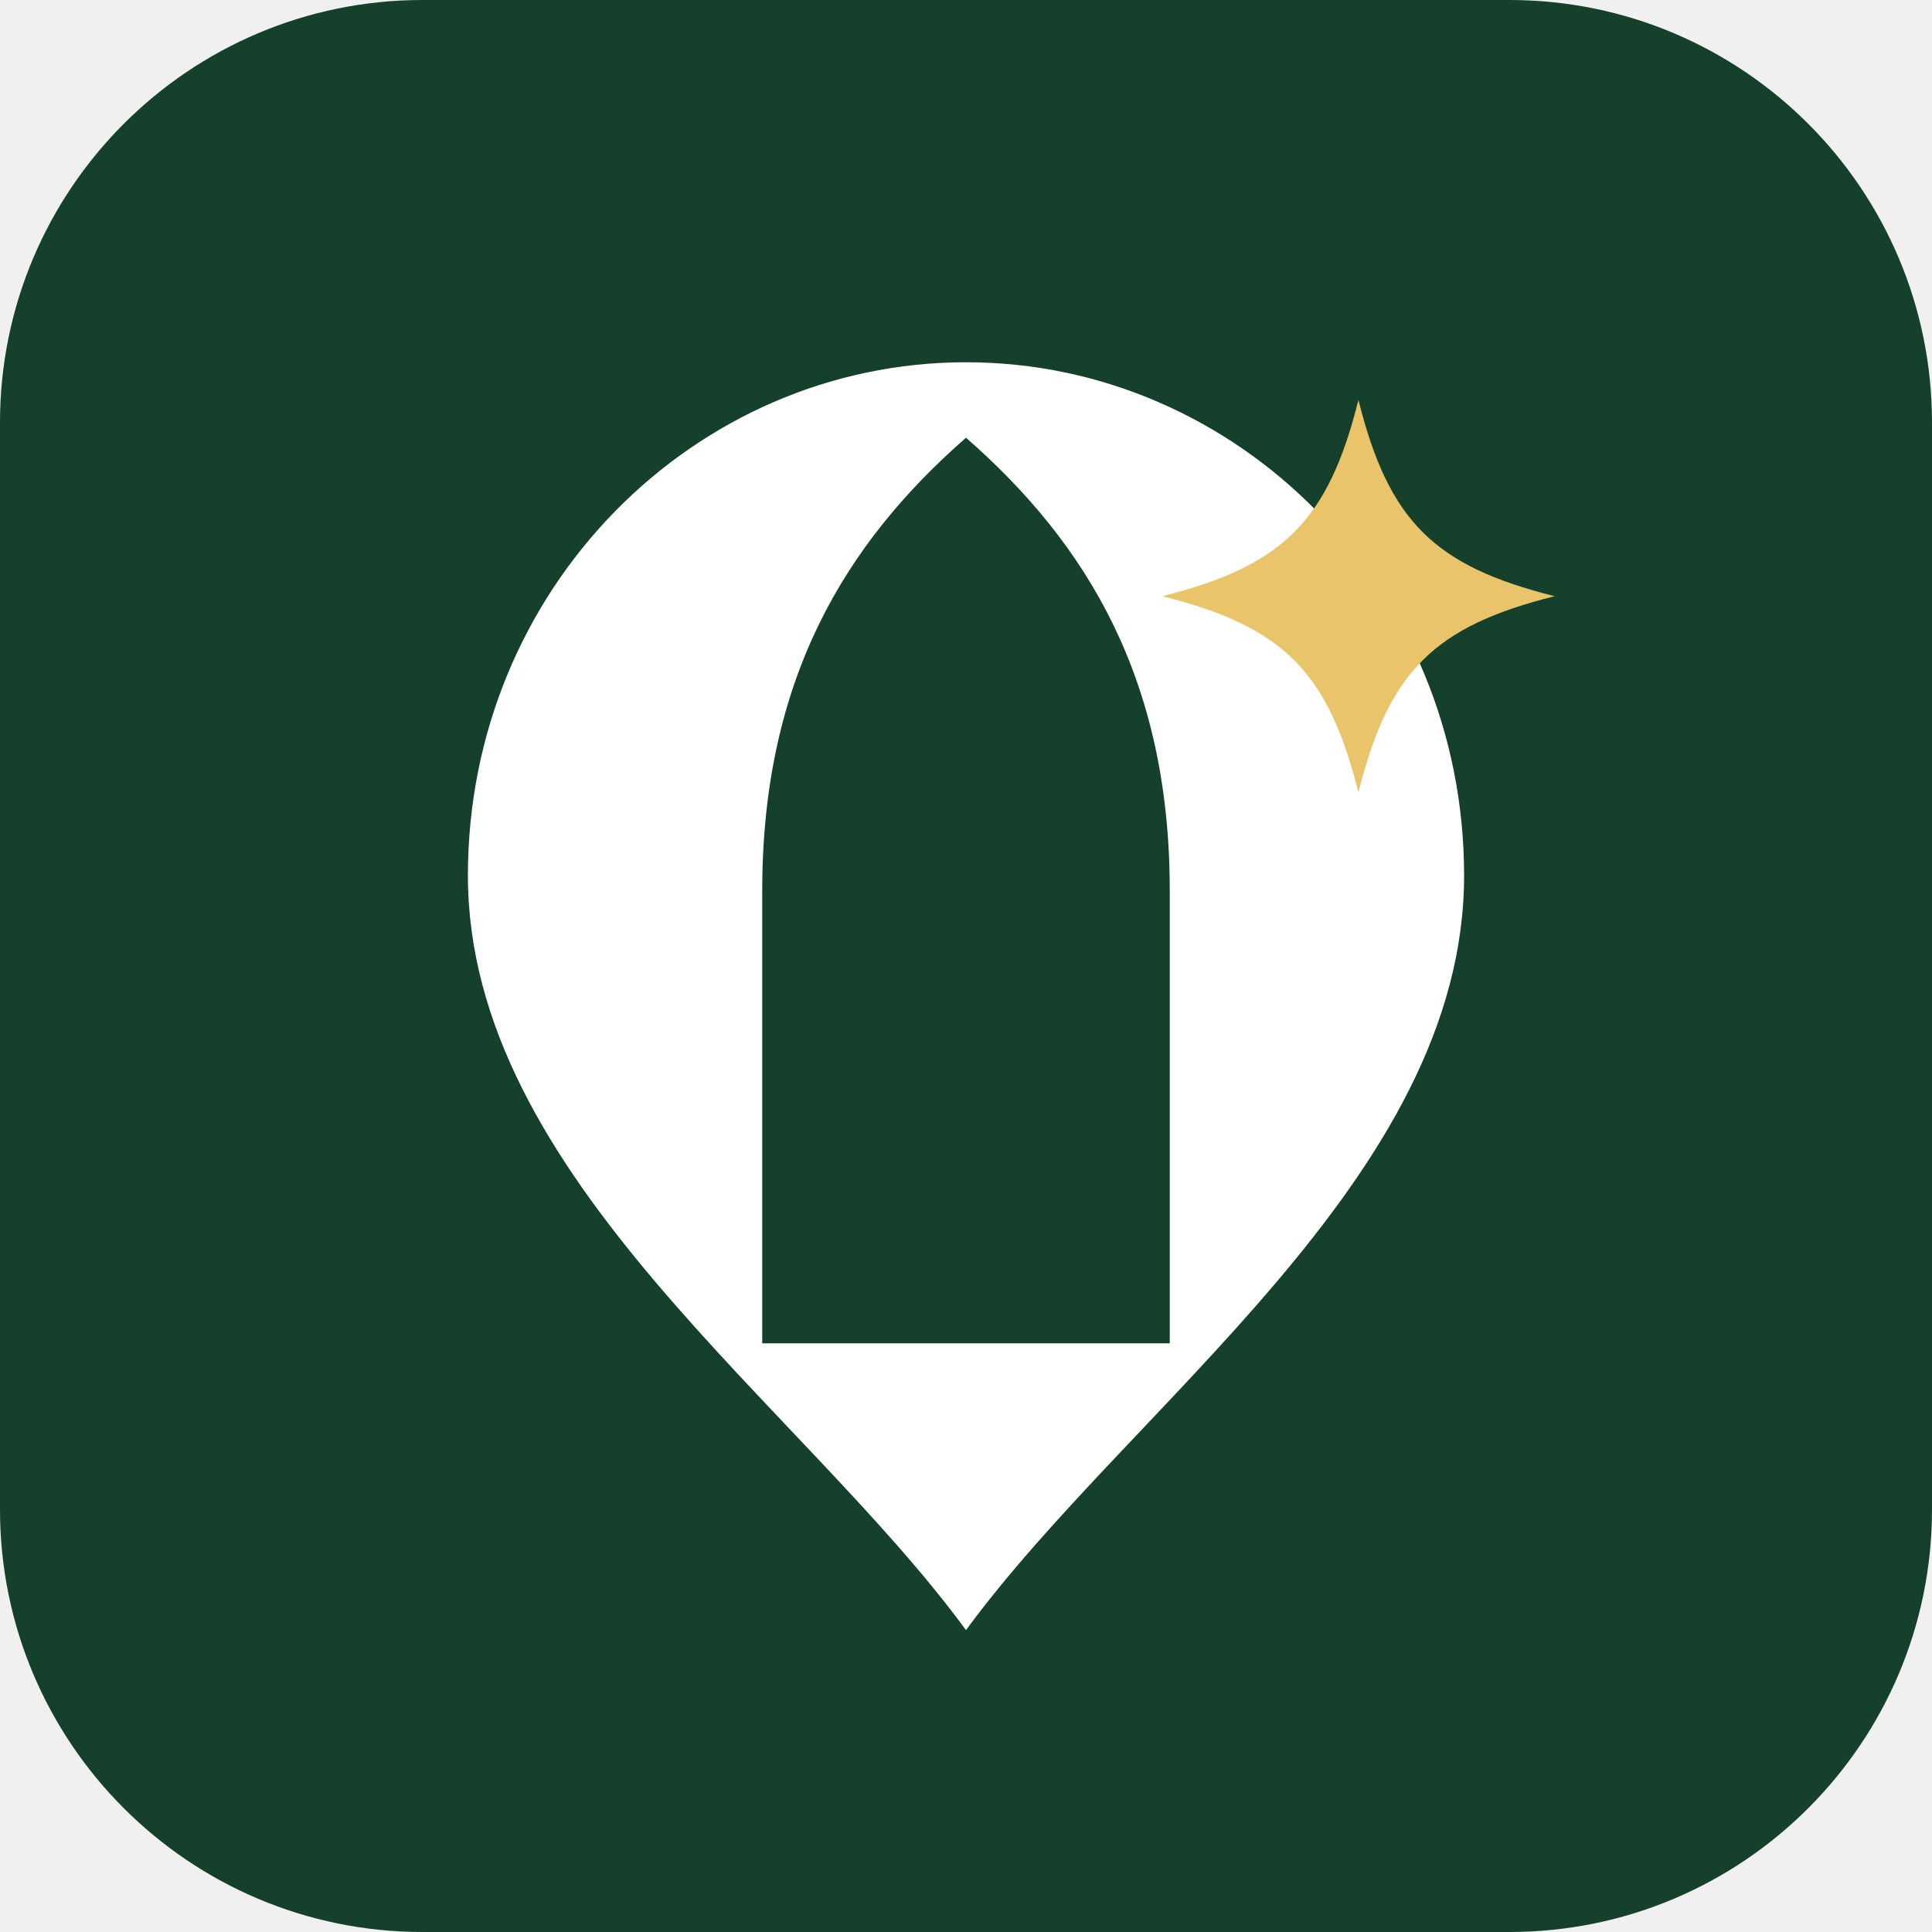
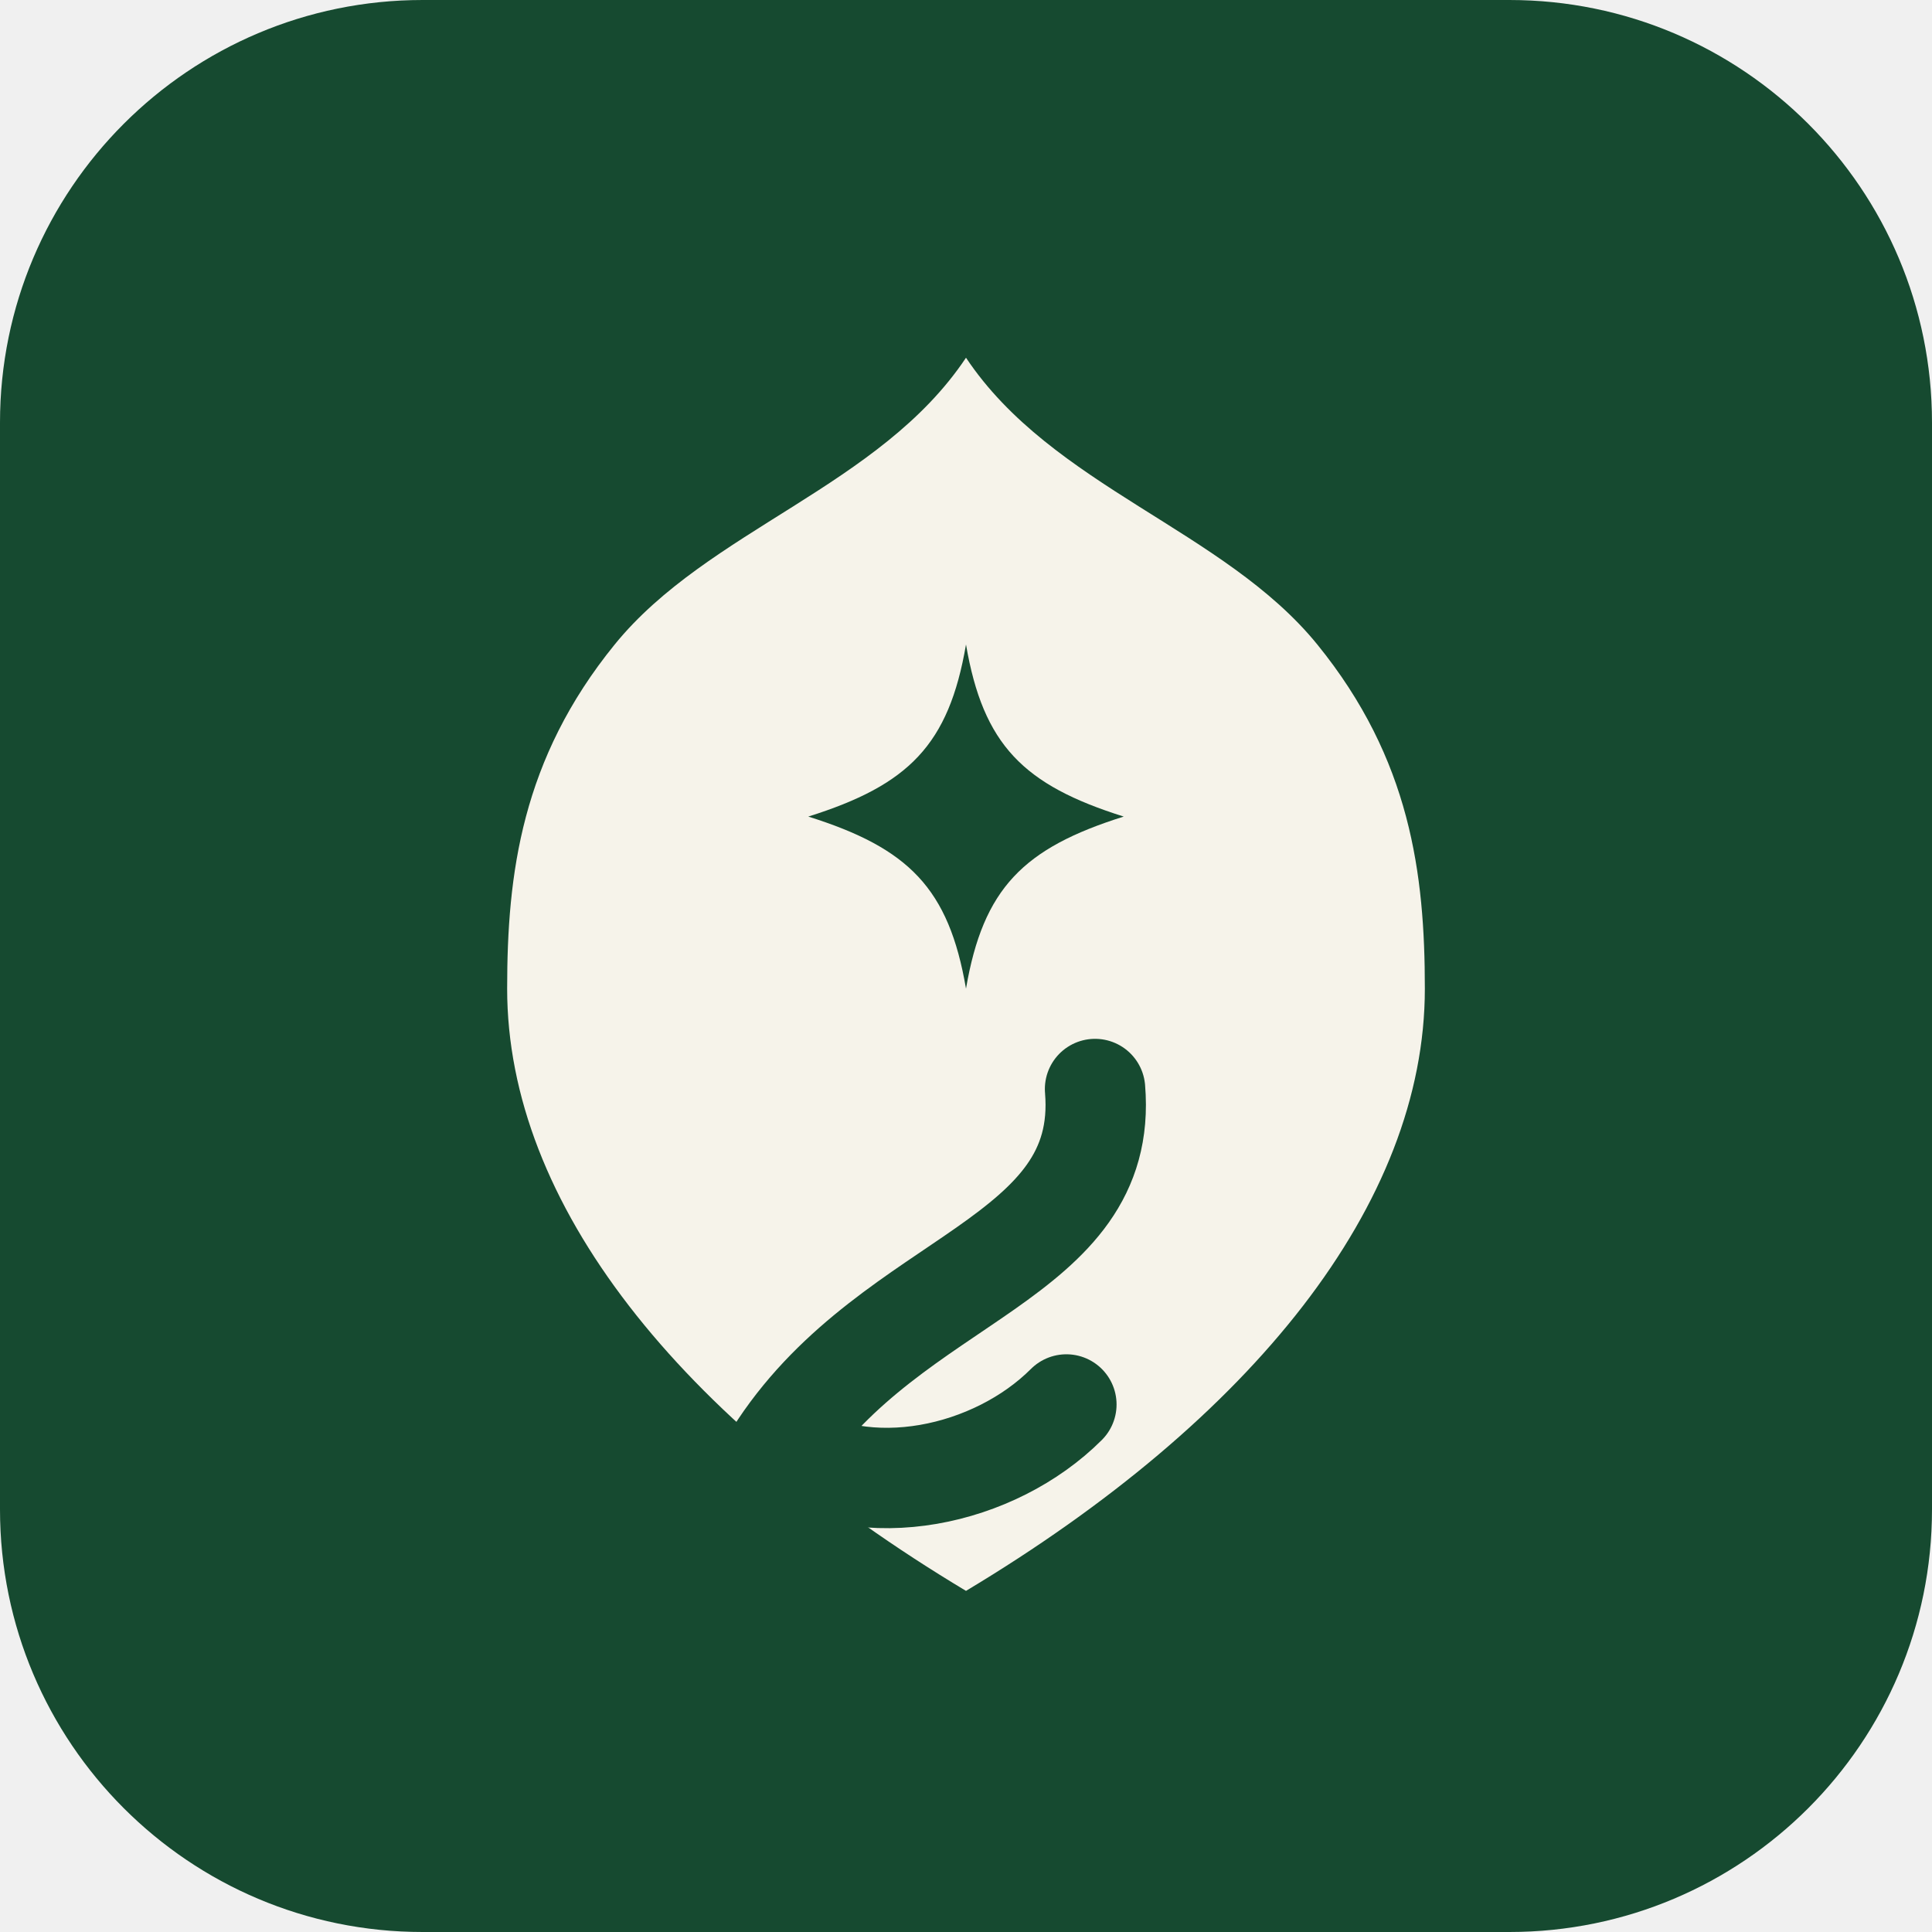
<svg xmlns="http://www.w3.org/2000/svg" viewBox="0 0 512 512" role="img" aria-label="UzRoam">
-   <rect width="512" height="512" rx="112" fill="#14402c" />
-   <path d="M256 96C328 96 388 156 388 232C388 312 300 372 256 432C212 372 124 312 124 232C124 156 184 96 256 96Z" fill="#ffffff" />
-   <path d="M202 356V236C202 180 224 144 256 116C288 144 310 180 310 236V356Z" fill="#14402c" />
-   <path d="M360 106C368 138 380 150 412 158C380 166 368 178 360 210C352 178 340 166 308 158C340 150 352 138 360 106Z" fill="#e9c46a" />
+   <rect width="512" height="512" rx="112" fill="#164A30" />
+   <g transform="translate(256 262) scale(3.8) translate(-50 -50)">
+     <path d="M50 6C56 15 68 18 74.5 26C81 34 82 42 82 50C82 65 70 80 50 92C30 80 18 65 18 50C18 42 19 34 25.5 26C32 18 44 15 50 6Z" fill="#F6F3EA" />
+     <path d="M50 26C51.2 33 54 35.8 61 38C54 40.2 51.2 43 50 50C48.8 43 46 40.2 39 38C46 35.8 48.8 33 50 26Z" fill="#164A30" />
+     <path d="M59 57C60 69 45 70 37 82C43 86 52 84 57 79" fill="none" stroke="#164A30" stroke-width="7" stroke-linecap="round" stroke-linejoin="round" />
+   </g>
</svg>
